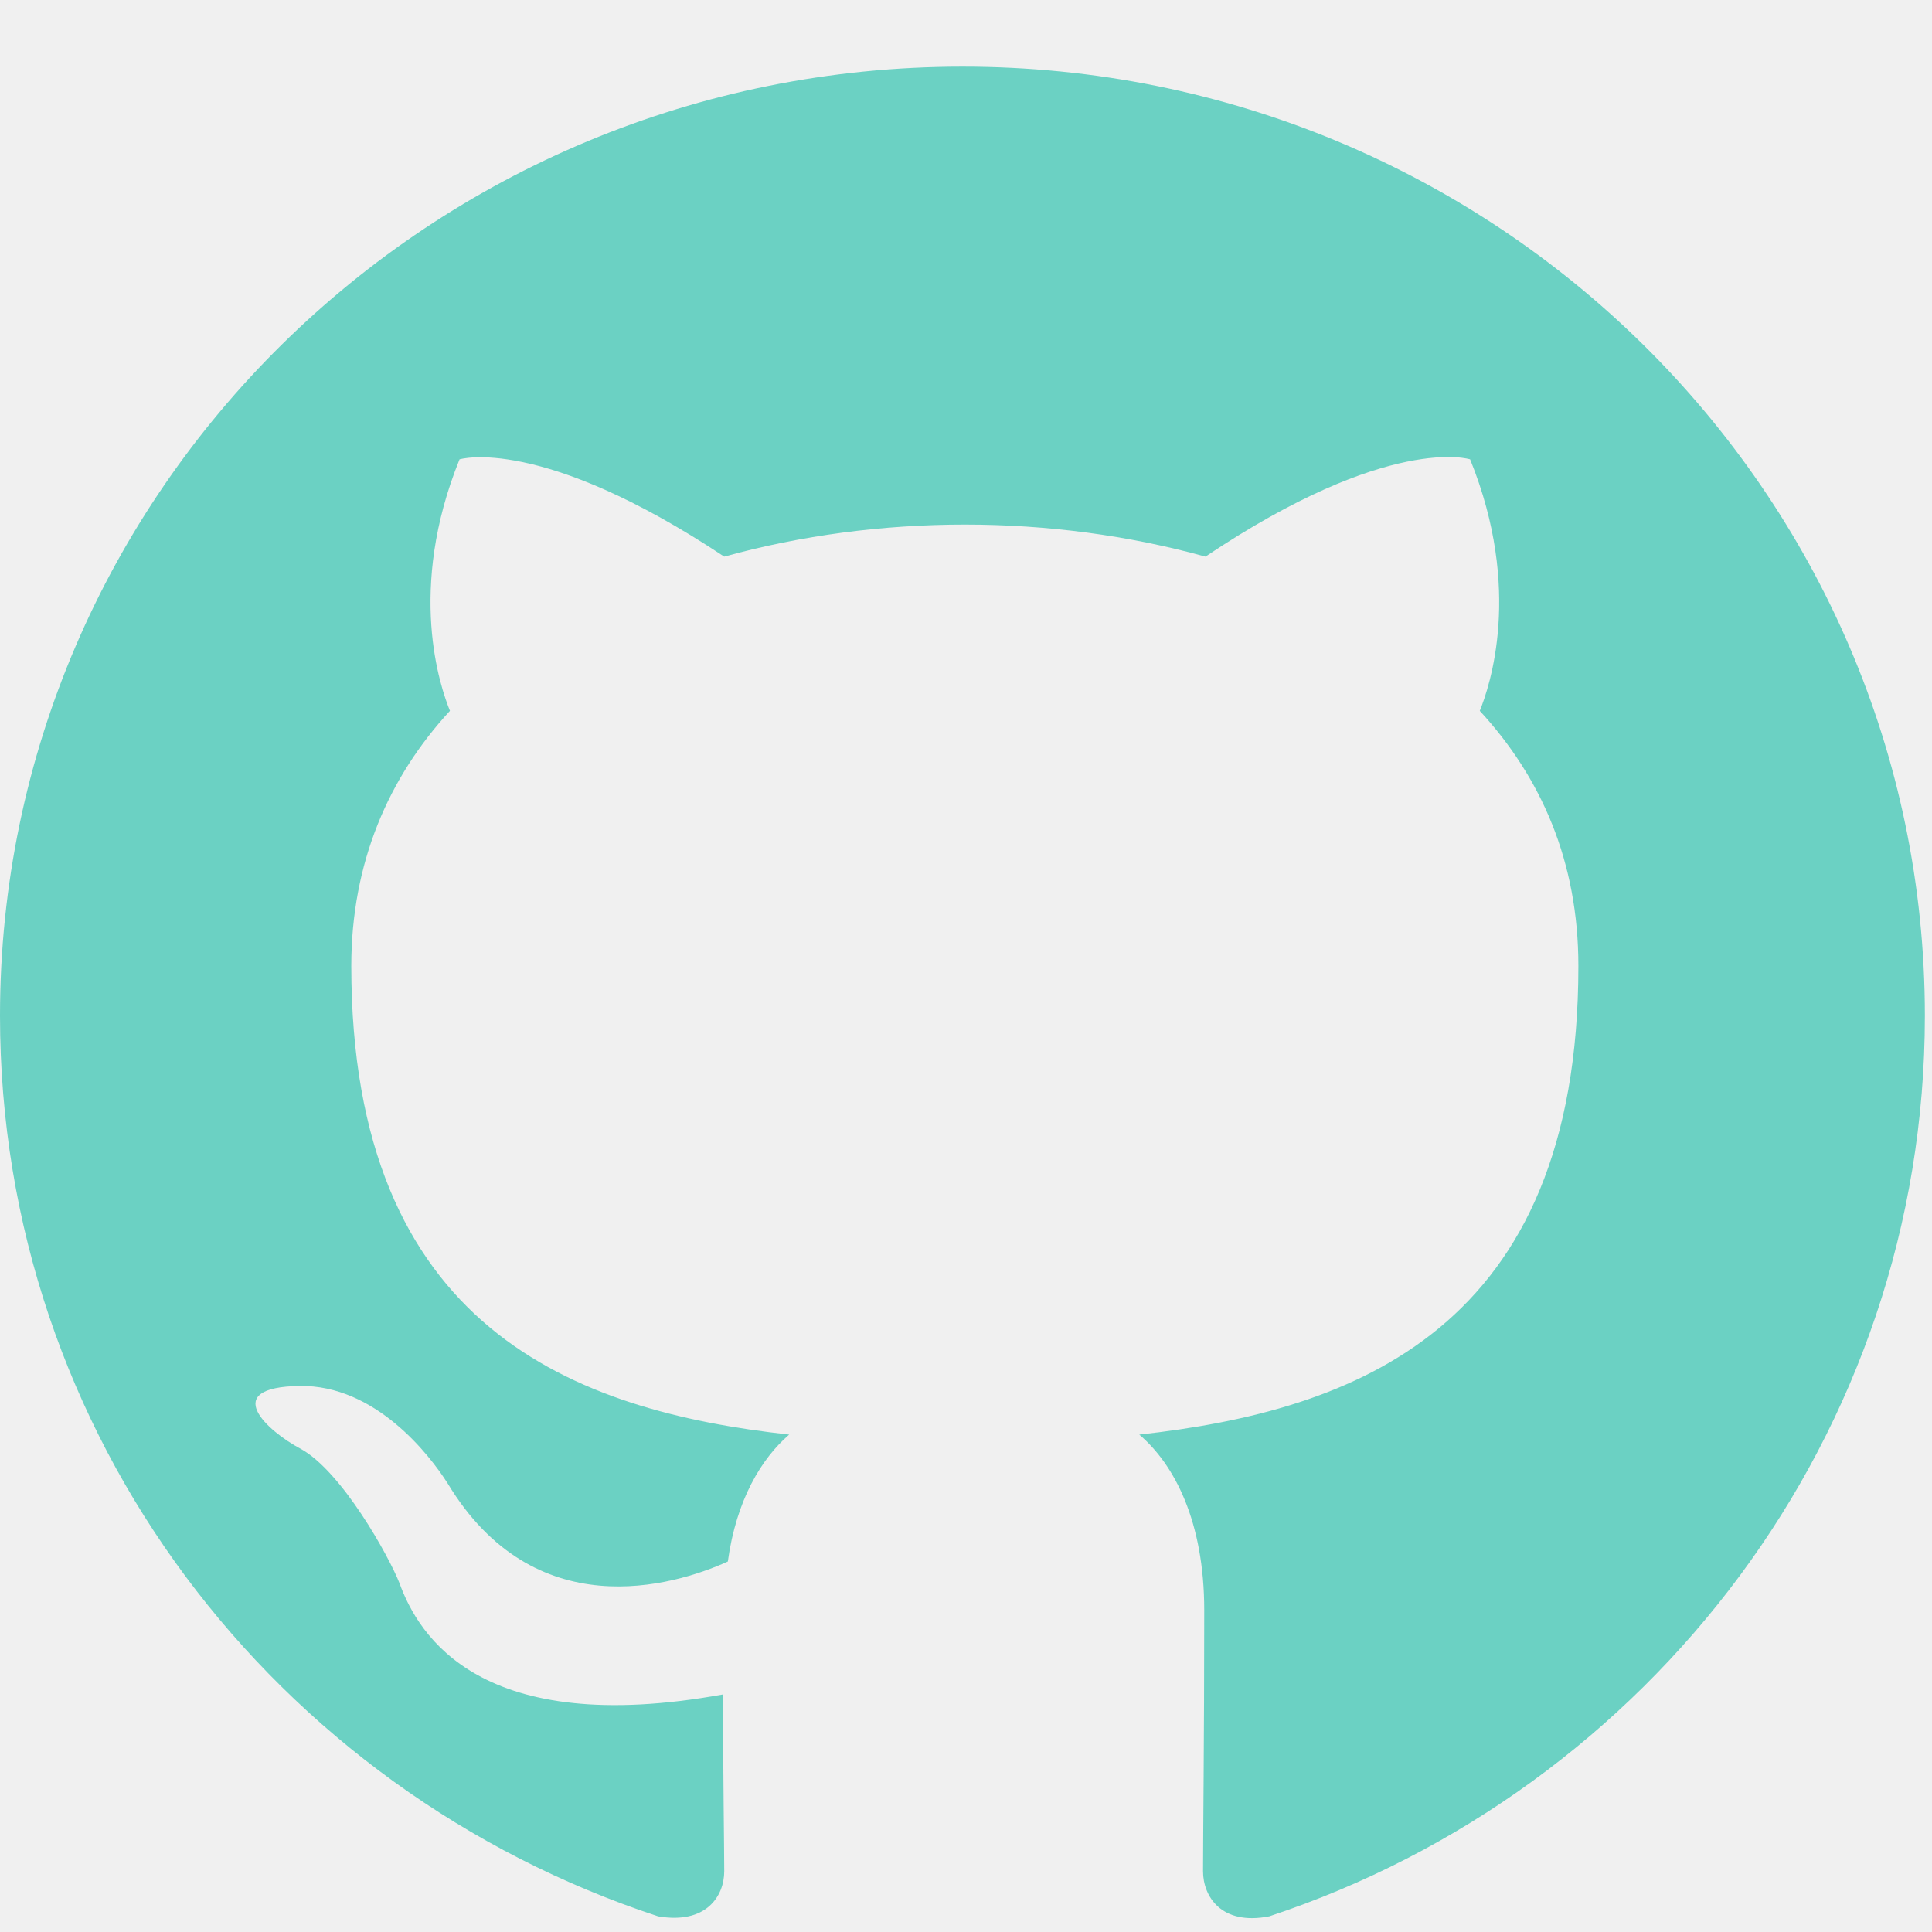
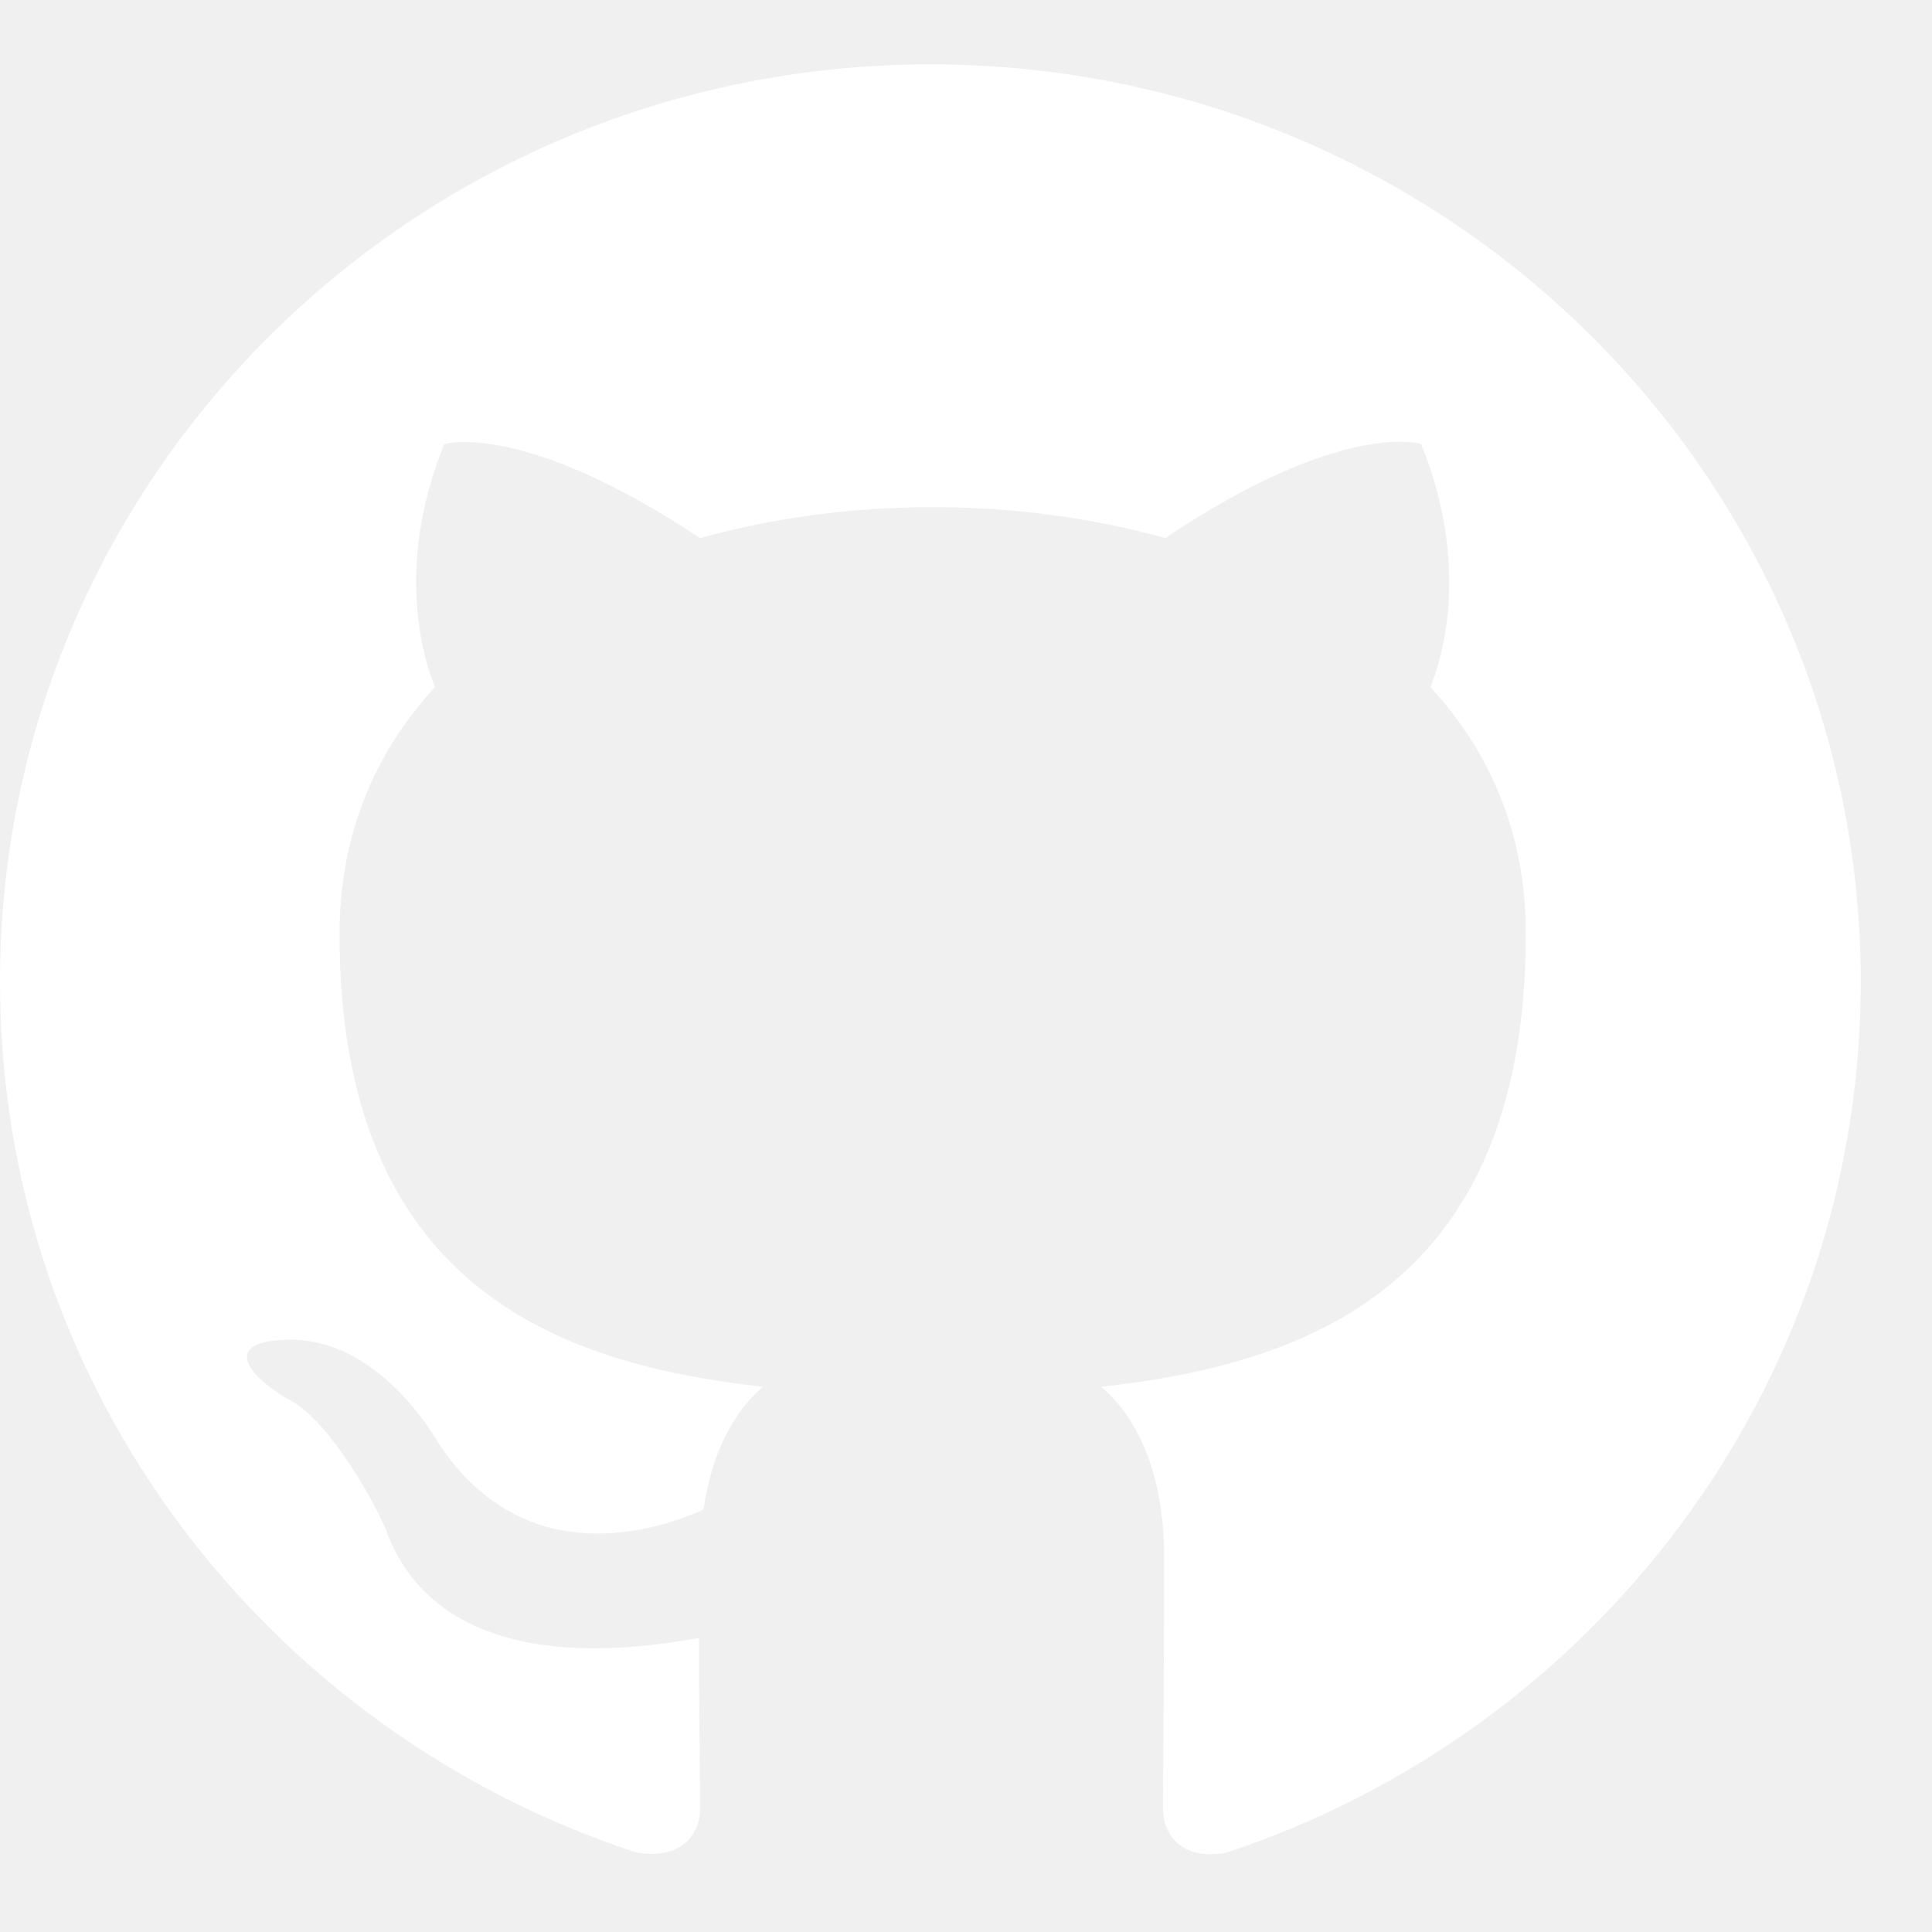
- <svg xmlns="http://www.w3.org/2000/svg" width="29" height="29" viewBox="0 0 29 29" fill="none">
-   <path fill-rule="evenodd" clip-rule="evenodd" d="M14.447 1C6.465 1 0 7.376 0 15.247C0 21.552 4.135 26.877 9.878 28.765C10.6 28.889 10.871 28.462 10.871 28.088C10.871 27.749 10.853 26.627 10.853 25.434C7.223 26.093 6.284 24.561 5.995 23.76C5.833 23.351 5.129 22.086 4.515 21.748C4.009 21.48 3.287 20.822 4.497 20.804C5.634 20.786 6.447 21.837 6.718 22.264C8.018 24.419 10.095 23.814 10.925 23.439C11.052 22.513 11.431 21.89 11.846 21.534C8.632 21.178 5.273 19.949 5.273 14.499C5.273 12.95 5.833 11.668 6.754 10.67C6.609 10.314 6.104 8.854 6.898 6.895C6.898 6.895 8.108 6.521 10.871 8.355C12.027 8.035 13.255 7.874 14.483 7.874C15.711 7.874 16.939 8.035 18.094 8.355C20.857 6.503 22.067 6.895 22.067 6.895C22.862 8.854 22.356 10.314 22.212 10.67C23.133 11.668 23.692 12.932 23.692 14.499C23.692 19.967 20.316 21.178 17.101 21.534C17.625 21.979 18.076 22.834 18.076 24.17C18.076 26.075 18.058 27.607 18.058 28.088C18.058 28.462 18.329 28.907 19.052 28.765C24.758 26.877 28.893 21.534 28.893 15.247C28.893 7.376 22.428 1 14.447 1Z" fill="#6BD1C3" />
+ <svg xmlns="http://www.w3.org/2000/svg" width="24" height="24" viewBox="0 0 24 24" fill="none">
+   <path fill-rule="evenodd" clip-rule="evenodd" d="M11.557 0.8C5.172 0.8 0 5.901 0 12.198C0 17.241 3.308 21.501 7.902 23.012C8.48 23.111 8.697 22.769 8.697 22.47C8.697 22.2 8.682 21.302 8.682 20.347C5.779 20.875 5.027 19.649 4.796 19.008C4.666 18.68 4.103 17.669 3.612 17.398C3.207 17.184 2.629 16.657 3.597 16.643C4.507 16.629 5.157 17.469 5.374 17.811C6.414 19.535 8.076 19.051 8.74 18.752C8.841 18.011 9.145 17.512 9.477 17.227C6.905 16.942 4.218 15.959 4.218 11.6C4.218 10.36 4.666 9.334 5.403 8.536C5.287 8.251 4.883 7.083 5.519 5.516C5.519 5.516 6.487 5.217 8.697 6.684C9.621 6.428 10.604 6.3 11.586 6.3C12.569 6.3 13.551 6.428 14.476 6.684C16.686 5.202 17.654 5.516 17.654 5.516C18.289 7.083 17.885 8.251 17.769 8.536C18.506 9.334 18.954 10.346 18.954 11.6C18.954 15.973 16.252 16.942 13.681 17.227C14.1 17.583 14.461 18.267 14.461 19.336C14.461 20.86 14.447 22.085 14.447 22.47C14.447 22.769 14.663 23.126 15.241 23.012C19.806 21.501 23.115 17.227 23.115 12.198C23.115 5.901 17.943 0.8 11.557 0.8Z" fill="white" />
</svg>
